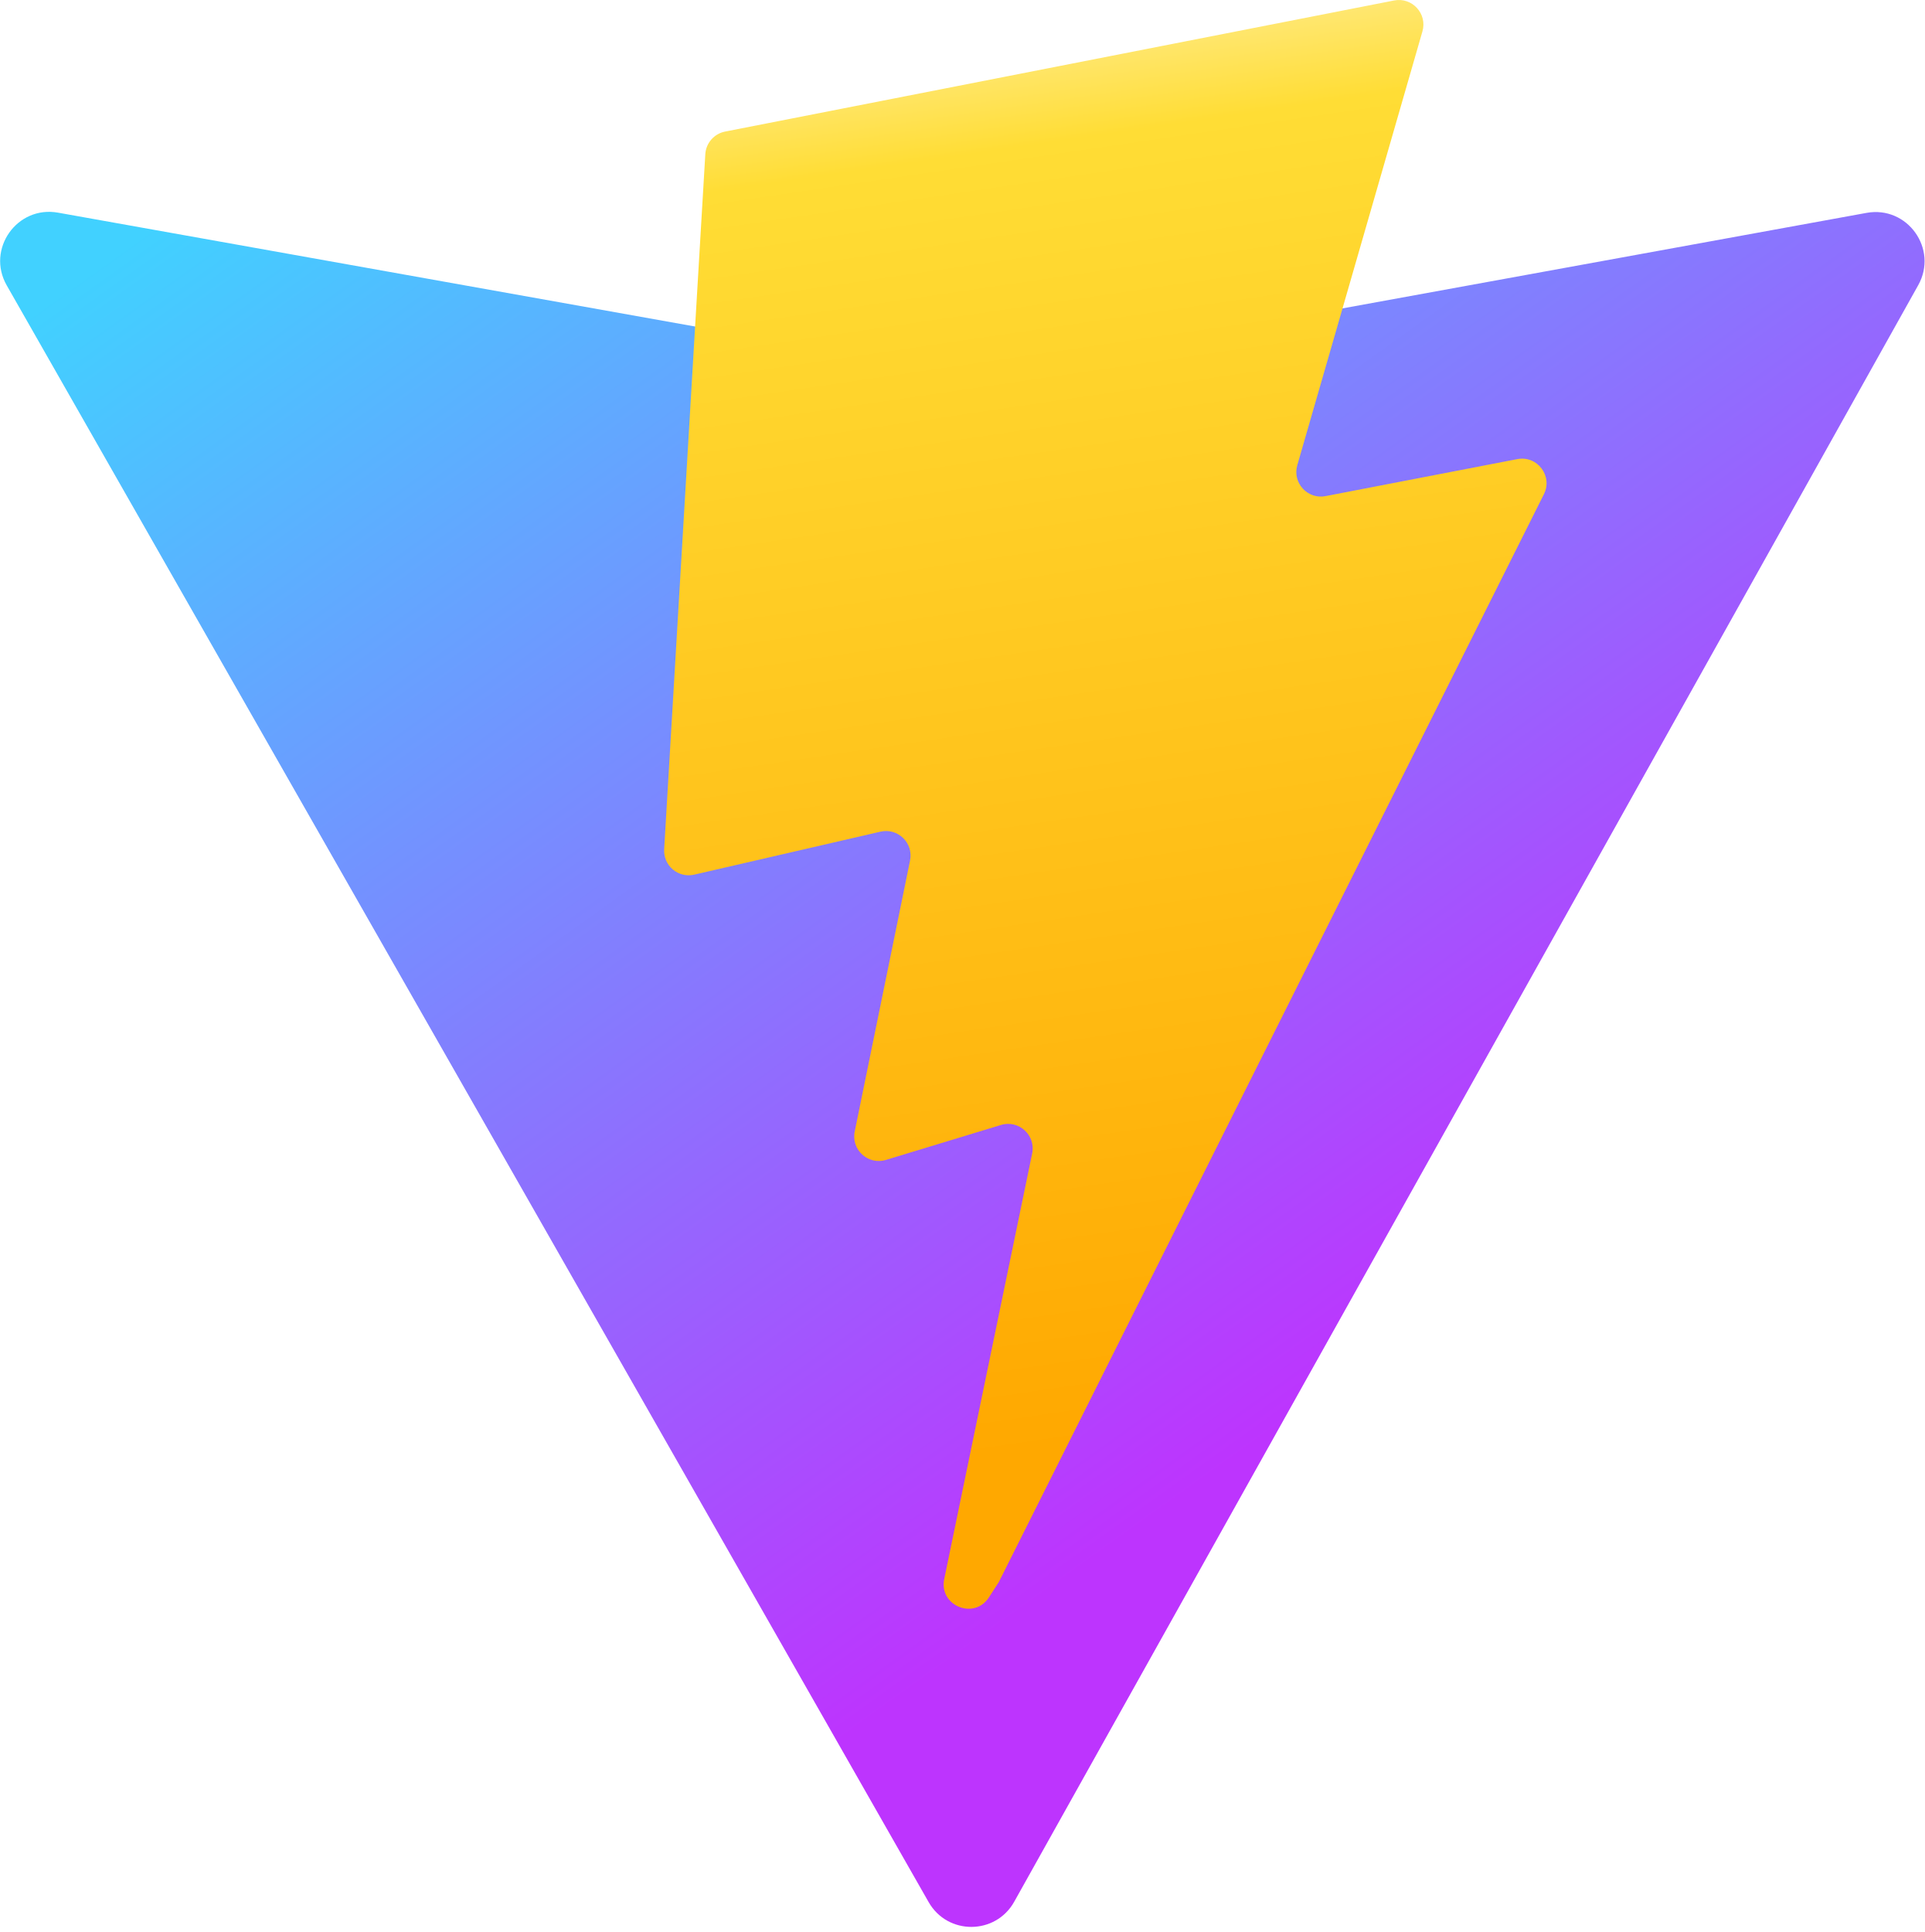
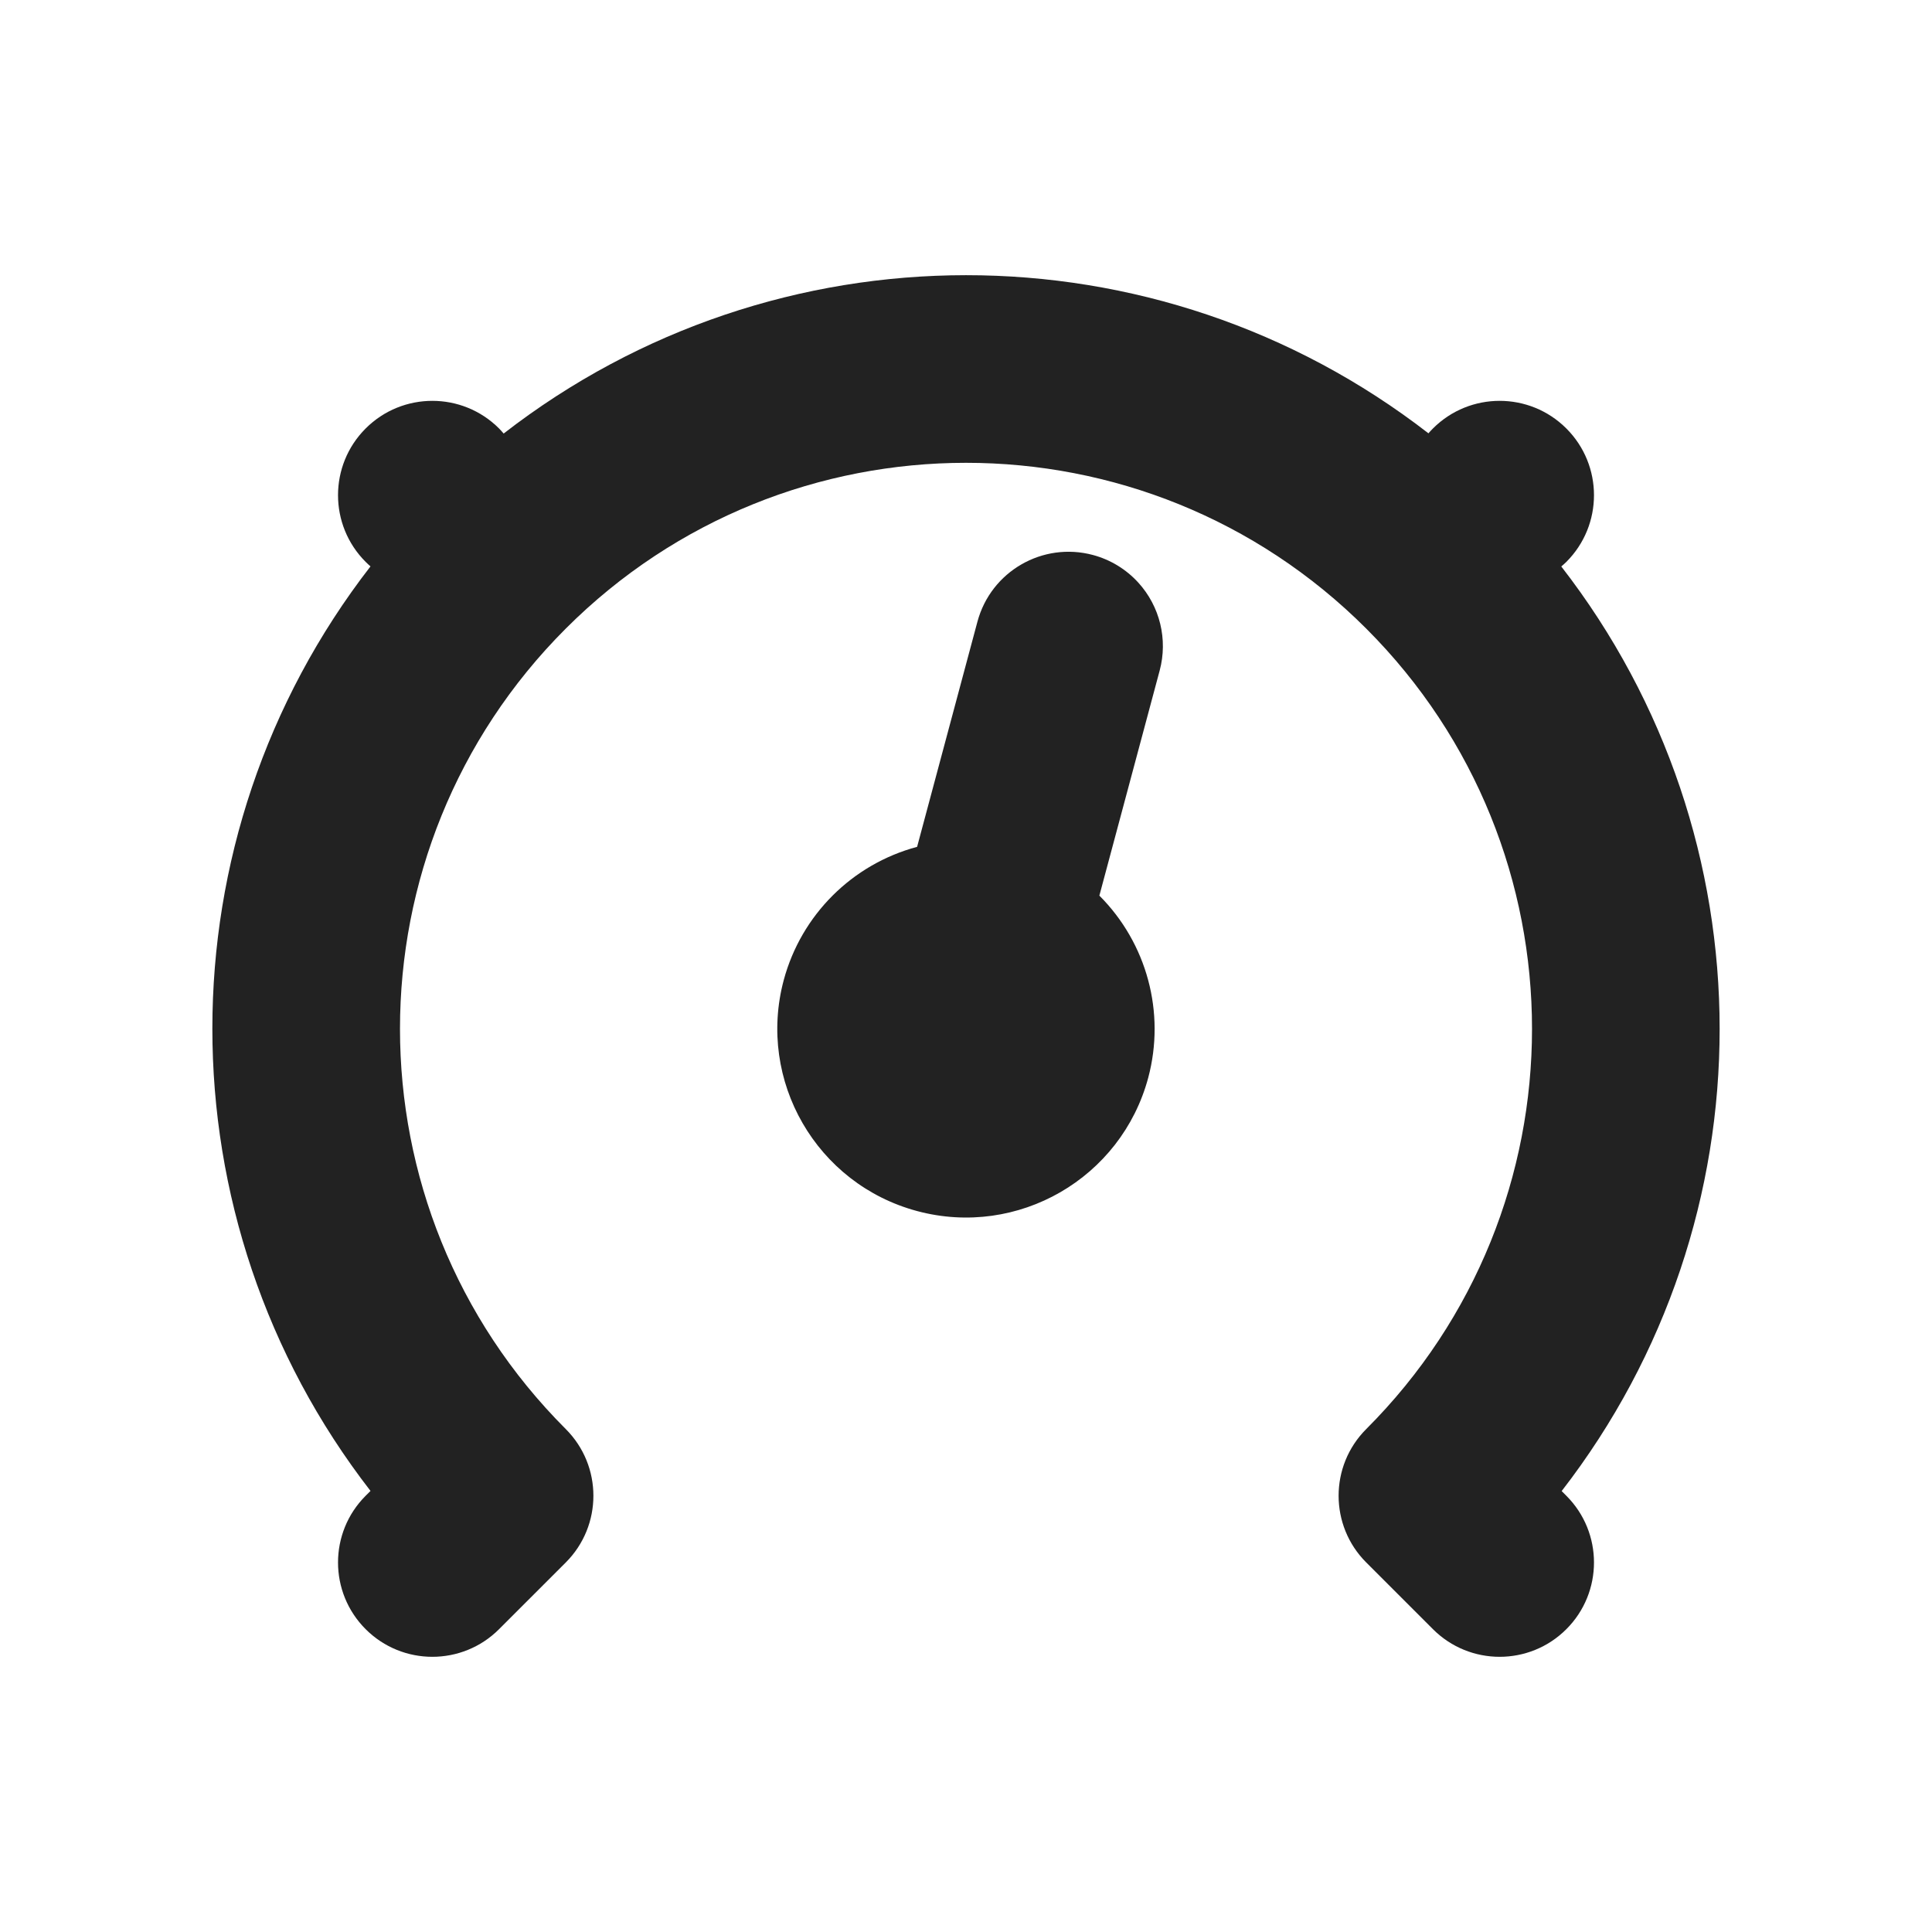
- <svg xmlns="http://www.w3.org/2000/svg" aria-hidden="true" role="img" class="iconify iconify--logos" width="31.88" height="32" preserveAspectRatio="xMidYMid meet" viewBox="0 0 256 257">
-   <defs>
-     <linearGradient id="IconifyId1813088fe1fbc01fb466" x1="-.828%" x2="57.636%" y1="7.652%" y2="78.411%">
-       <stop offset="0%" stop-color="#41D1FF" />
-       <stop offset="100%" stop-color="#BD34FE" />
-     </linearGradient>
-     <linearGradient id="IconifyId1813088fe1fbc01fb467" x1="43.376%" x2="50.316%" y1="2.242%" y2="89.03%">
-       <stop offset="0%" stop-color="#FFEA83" />
-       <stop offset="8.333%" stop-color="#FFDD35" />
-       <stop offset="100%" stop-color="#FFA800" />
-     </linearGradient>
+ <svg xmlns="http://www.w3.org/2000/svg" width="800px" height="800px" viewBox="0 0 512 512" id="svg2" version="1.1">
+   <defs id="defs6">
+     <marker id="DistanceX" orient="auto" refX="0.0" refY="0.0" style="overflow:visible">
+       <path d="M 3,-3 L -3,3 M 0,-5 L  0,5" id="path4246" style="stroke:#000000; stroke-width:0.5" />
+     </marker>
+     <pattern height="8" id="Hatch" patternUnits="userSpaceOnUse" width="8" x="0" y="0">
+       <path d="M8 4 l-4,4" id="path4249" linecap="square" stroke="#000000" stroke-width="0.25" />
+       <path d="M6 2 l-4,4" id="path4251" linecap="square" stroke="#000000" stroke-width="0.25" />
+       <path d="M4 0 l-4,4" id="path4253" linecap="square" stroke="#000000" stroke-width="0.25" />
+     </pattern>
+     <symbol id="*Model_Space" />
+     <symbol id="*Paper_Space" />
+     <symbol id="*Paper_Space0" />
+     <symbol id="BT_steering">
+       <path d="M 802.127,-62.119 C 593.861,-62.119 424.127,107.614 424.127,315.881" id="path4259" style="stroke:#FF0000;fill:none" />
+       <path d="M 424.127,315.881 C 424.127,315.884 424.127,315.887 424.127,315.891" id="path4261" style="stroke:#FF0000;fill:none" />
+       <path d="M 424.127,315.891 C 424.165,453.369 498.985,580.152 619.316,646.641" id="path4263" style="stroke:#FF0000;fill:none" />
+       <path d="M 619.316,646.641 C 625.534,650.077 632.522,651.88 639.627,651.881" id="path4265" style="stroke:#FF0000;fill:none" />
+       <path d="M 639.627,651.881 C 639.627,651.881 964.031,651.881 964.031,651.881" id="path4267" style="stroke:#FF0000;fill:none" />
+       <path d="M 964.031,651.881 C 971.107,651.881 978.069,650.093 984.269,646.683" id="path4269" style="stroke:#FF0000;fill:none" />
+       <path d="M 984.269,646.683 C 1104.859,580.37 1179.955,453.553 1180.127,315.933" id="path4271" style="stroke:#FF0000;fill:none" />
+       <path d="M 1180.127,315.933 C 1180.127,315.916 1180.127,315.898 1180.127,315.881" id="path4273" style="stroke:#FF0000;fill:none" />
+       <path d="M 1180.127,315.881 C 1180.127,107.614 1010.393,-62.119 802.127,-62.119" id="path4275" style="stroke:#FF0000;fill:none" />
+       <path d="M 802.127,21.881 C 938.621,21.881 1052.806,113.989 1086.215,239.683" id="path4277" style="stroke:#FF0000;fill:none" />
+       <path d="M 802.127,-62.119 L 802.127,-62.119 L 802.127,-62.119 z" id="path4279" style="stroke:#FF0000;fill:none" />
+       <path d="M 518.04,239.683 C 551.448,113.988 665.633,21.881 802.127,21.881" id="path4281" style="stroke:#FF0000;fill:none" />
+       <path d="M 1086.215,239.683 L 518.04,239.683 L 1086.215,239.683 z" id="path4283" style="stroke:#FF0000;fill:none" />
+       <path d="M 508.669,333.248 C 549.215,337.087 621.477,351.693 675.264,405.649" id="path4285" style="stroke:#FF0000;fill:none" />
+       <path d="M 675.264,405.649 C 737.705,468.286 749.698,538.343 751.901,567.881" id="path4287" style="stroke:#FF0000;fill:none" />
+       <path d="M 802.127,21.881 L 802.127,21.881 L 802.127,21.881 z" id="path4289" style="stroke:#FF0000;fill:none" />
+       <path d="M 651.173,567.881 C 567.66,517.886 514.414,430.088 508.669,333.248" id="path4291" style="stroke:#FF0000;fill:none" />
+       <path d="M 751.901,567.881 L 651.173,567.881 L 751.901,567.881 z" id="path4293" style="stroke:#FF0000;fill:none" />
+       <path d="M 1095.563,333.252 C 1089.701,430.191 1036.248,518.012 952.53,567.881" id="path4295" style="stroke:#FF0000;fill:none" />
+       <path d="M 508.669,333.248 L 508.669,333.248 L 508.669,333.248 z" id="path4297" style="stroke:#FF0000;fill:none" />
+       <path d="M 852.353,567.881 C 854.557,538.343 866.55,468.286 928.99,405.649" id="path4299" style="stroke:#FF0000;fill:none" />
+       <path d="M 928.99,405.649 C 982.767,351.703 1055.013,337.094 1095.563,333.252" id="path4301" style="stroke:#FF0000;fill:none" />
+       <path d="M 952.53,567.881 L 852.353,567.881 L 952.53,567.881 z" id="path4303" style="stroke:#FF0000;fill:none" />
+       <path d="M 1095.563,333.252 L 1095.563,333.252 L 1095.563,333.252 z" id="path4305" style="stroke:#FF0000;fill:none" />
+     </symbol>
+     <marker id="DistanceX-9" orient="auto" refX="0.0" refY="0.0" style="overflow:visible">
+       <path d="M 3,-3 L -3,3 M 0,-5 L  0,5" id="path4415" style="stroke:#000000; stroke-width:0.5" />
+     </marker>
+     <pattern height="8" id="Hatch-7" patternUnits="userSpaceOnUse" width="8" x="0" y="0">
+       <path d="M8 4 l-4,4" id="path4418" linecap="square" stroke="#000000" stroke-width="0.25" />
+       <path d="M6 2 l-4,4" id="path4420" linecap="square" stroke="#000000" stroke-width="0.25" />
+       <path d="M4 0 l-4,4" id="path4422" linecap="square" stroke="#000000" stroke-width="0.25" />
+     </pattern>
+     <symbol id="*Model_Space-8" />
+     <symbol id="*Paper_Space-3" />
+     <symbol id="*Paper_Space0-3" />
+     <symbol id="BT_steering-6">
+       <path d="M 802.127,-62.119 C 593.861,-62.119 424.127,107.614 424.127,315.881" id="path4428" style="stroke:#FF0000;fill:none" />
+       <path d="M 424.127,315.881 C 424.127,315.884 424.127,315.887 424.127,315.891" id="path4430" style="stroke:#FF0000;fill:none" />
+       <path d="M 424.127,315.891 C 424.165,453.369 498.985,580.152 619.316,646.641" id="path4432" style="stroke:#FF0000;fill:none" />
+       <path d="M 619.316,646.641 C 625.534,650.077 632.522,651.88 639.627,651.881" id="path4434" style="stroke:#FF0000;fill:none" />
+       <path d="M 639.627,651.881 C 639.627,651.881 964.031,651.881 964.031,651.881" id="path4436" style="stroke:#FF0000;fill:none" />
+       <path d="M 964.031,651.881 C 971.107,651.881 978.069,650.093 984.269,646.683" id="path4438" style="stroke:#FF0000;fill:none" />
+       <path d="M 984.269,646.683 C 1104.859,580.37 1179.955,453.553 1180.127,315.933" id="path4440" style="stroke:#FF0000;fill:none" />
+       <path d="M 1180.127,315.933 C 1180.127,315.916 1180.127,315.898 1180.127,315.881" id="path4442" style="stroke:#FF0000;fill:none" />
+       <path d="M 1180.127,315.881 C 1180.127,107.614 1010.393,-62.119 802.127,-62.119" id="path4444" style="stroke:#FF0000;fill:none" />
+       <path d="M 802.127,21.881 C 938.621,21.881 1052.806,113.989 1086.215,239.683" id="path4446" style="stroke:#FF0000;fill:none" />
+       <path d="M 802.127,-62.119 L 802.127,-62.119 L 802.127,-62.119 z" id="path4448" style="stroke:#FF0000;fill:none" />
+       <path d="M 518.04,239.683 C 551.448,113.988 665.633,21.881 802.127,21.881" id="path4450" style="stroke:#FF0000;fill:none" />
+       <path d="M 1086.215,239.683 L 518.04,239.683 L 1086.215,239.683 z" id="path4452" style="stroke:#FF0000;fill:none" />
+       <path d="M 508.669,333.248 C 549.215,337.087 621.477,351.693 675.264,405.649" id="path4454" style="stroke:#FF0000;fill:none" />
+       <path d="M 675.264,405.649 C 737.705,468.286 749.698,538.343 751.901,567.881" id="path4456" style="stroke:#FF0000;fill:none" />
+       <path d="M 802.127,21.881 L 802.127,21.881 L 802.127,21.881 z" id="path4458" style="stroke:#FF0000;fill:none" />
+       <path d="M 651.173,567.881 C 567.66,517.886 514.414,430.088 508.669,333.248" id="path4460" style="stroke:#FF0000;fill:none" />
+       <path d="M 751.901,567.881 L 651.173,567.881 L 751.901,567.881 z" id="path4462" style="stroke:#FF0000;fill:none" />
+       <path d="M 1095.563,333.252 C 1089.701,430.191 1036.248,518.012 952.53,567.881" id="path4464" style="stroke:#FF0000;fill:none" />
+       <path d="M 508.669,333.248 L 508.669,333.248 L 508.669,333.248 z" id="path4466" style="stroke:#FF0000;fill:none" />
+       <path d="M 852.353,567.881 C 854.557,538.343 866.55,468.286 928.99,405.649" id="path4468" style="stroke:#FF0000;fill:none" />
+       <path d="M 928.99,405.649 C 982.767,351.703 1055.013,337.094 1095.563,333.252" id="path4470" style="stroke:#FF0000;fill:none" />
+       <path d="M 952.53,567.881 L 852.353,567.881 L 952.53,567.881 z" id="path4472" style="stroke:#FF0000;fill:none" />
+       <path d="M 1095.563,333.252 L 1095.563,333.252 L 1095.563,333.252 z" id="path4474" style="stroke:#FF0000;fill:none" />
+     </symbol>
  </defs>
-   <path fill="url(#IconifyId1813088fe1fbc01fb466)" d="M255.153 37.938L134.897 252.976c-2.483 4.44-8.862 4.466-11.382.048L.875 37.958c-2.746-4.814 1.371-10.646 6.827-9.67l120.385 21.517a6.537 6.537 0 0 0 2.322-.004l117.867-21.483c5.438-.991 9.574 4.796 6.877 9.62Z" />
-   <path fill="url(#IconifyId1813088fe1fbc01fb467)" d="M185.432.063L96.44 17.501a3.268 3.268 0 0 0-2.634 3.014l-5.474 92.456a3.268 3.268 0 0 0 3.997 3.378l24.777-5.718c2.318-.535 4.413 1.507 3.936 3.838l-7.361 36.047c-.495 2.426 1.782 4.5 4.151 3.78l15.304-4.649c2.372-.72 4.652 1.36 4.15 3.788l-11.698 56.621c-.732 3.542 3.979 5.473 5.943 2.437l1.313-2.028l72.516-144.72c1.215-2.423-.88-5.186-3.54-4.672l-25.505 4.922c-2.396.462-4.435-1.77-3.759-4.114l16.646-57.705c.677-2.35-1.37-4.583-3.769-4.113Z" />
+   <path d="m 415.099,113.551 a 25,25 0 0 0 -35.355,0 25,25 0 0 0 -1.195,1.283 200,200 0 0 0 -245.077,0.059 25,25 0 0 0 -1.215,-1.342 25,25 0 0 0 -35.355,0 25,25 0 0 0 0,35.355 25,25 0 0 0 1.283,1.195 200,200 0 0 0 0.003,245.007 l -1.286,1.286 a 25,25 0 0 0 0,35.355 25,25 0 0 0 35.355,0 l 17.678,-17.678 a 25,25 0 0 0 0,-35.355 150,150 0 0 1 0,-212.132 150,150 0 0 1 212.132,0 150,150 0 0 1 0,212.132 25,25 0 0 0 0,35.355 l 17.678,17.678 a 25,25 0 0 0 35.355,0 25,25 0 0 0 0,-35.355 l -1.244,-1.244 a 200,200 0 0 0 -0.098,-245.028 25,25 0 0 0 1.342,-1.215 25,25 0 0 0 0,-35.355 z m -113.431,40.853 a 25,25 0 0 0 -12.021,-7.325 25,25 0 0 0 -30.618,17.678 l -15.987,59.665 a 50,50 0 0 0 -35.337,35.288 50,50 0 0 0 35.355,61.237 50,50 0 0 0 61.237,-35.355 50,50 0 0 0 -12.954,-48.243 l 15.983,-59.65 a 25,25 0 0 0 -5.657,-23.293 z" id="path4901-4-4" style="color:#000000;clip-rule:nonzero;display:inline;overflow:visible;visibility:visible;opacity:1;isolation:auto;mix-blend-mode:normal;color-interpolation:sRGB;color-interpolation-filters:linearRGB;solid-color:#000000;solid-opacity:1;fill:#222222;fill-opacity:1;fill-rule:evenodd;stroke:none;stroke-width:10;stroke-linecap:round;stroke-linejoin:round;stroke-miterlimit:4;stroke-dasharray:none;stroke-dashoffset:0;stroke-opacity:1;color-rendering:auto;image-rendering:auto;shape-rendering:auto;text-rendering:auto;enable-background:accumulate" />
</svg>
